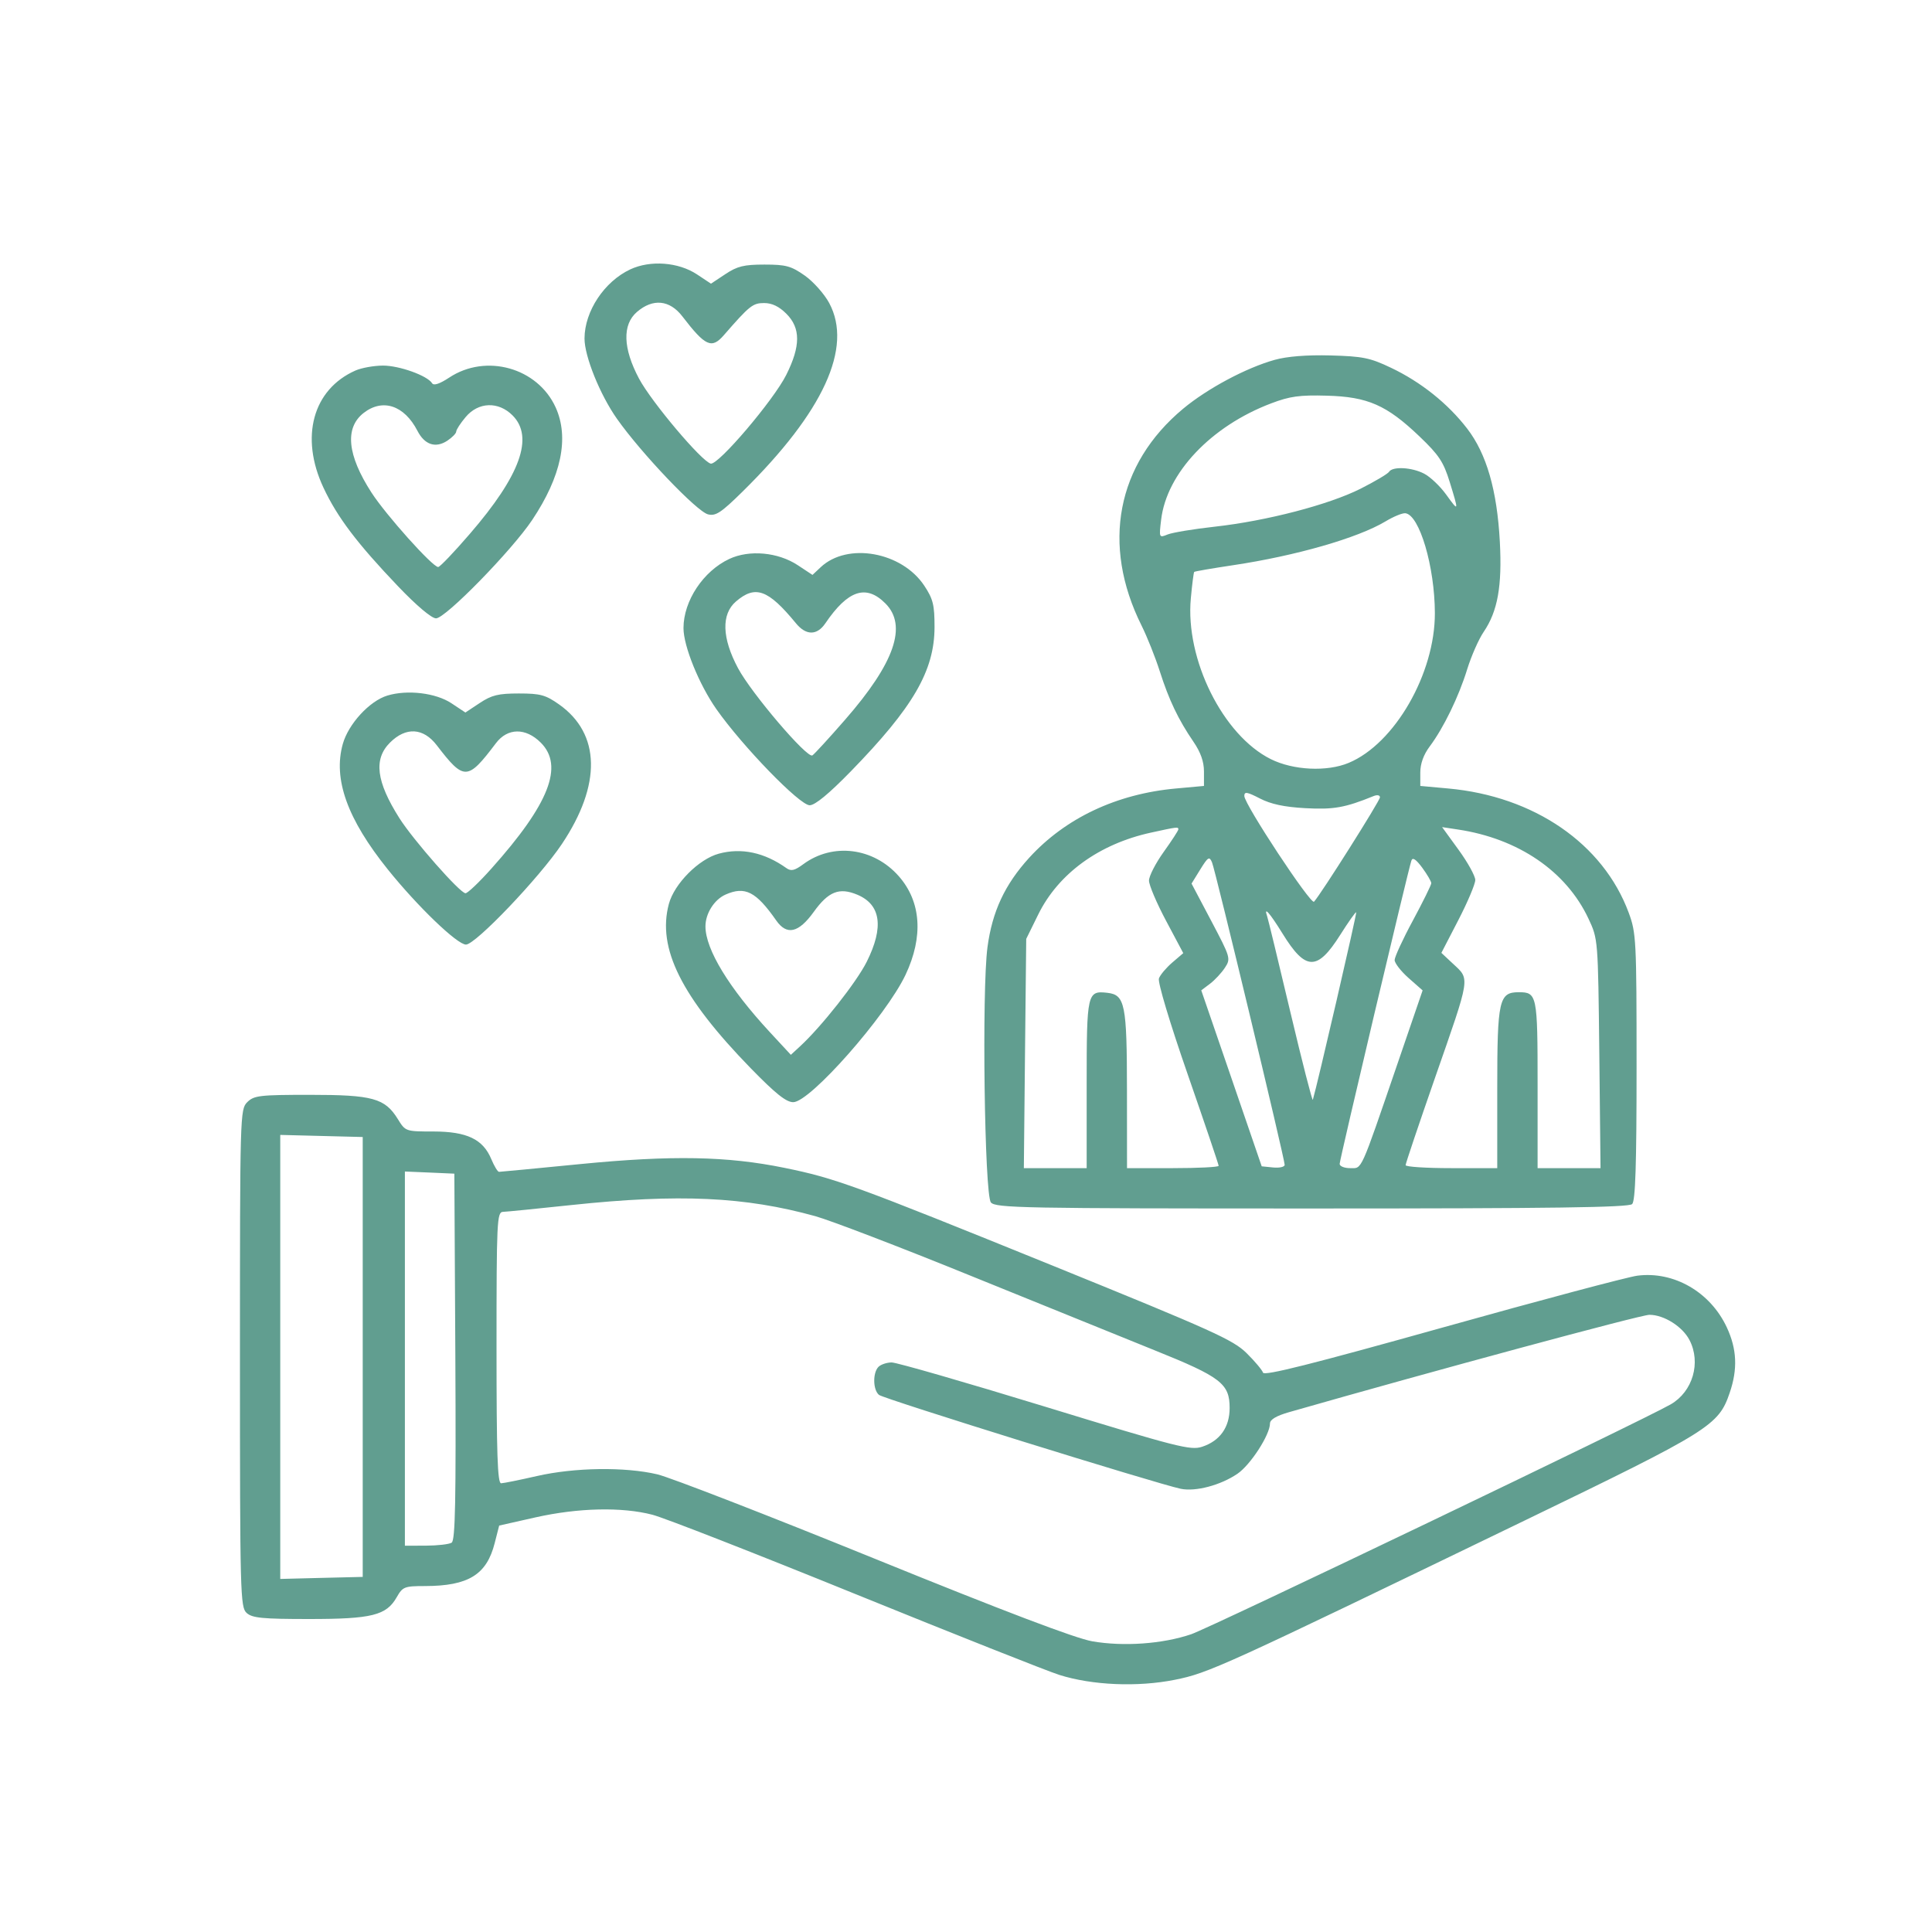
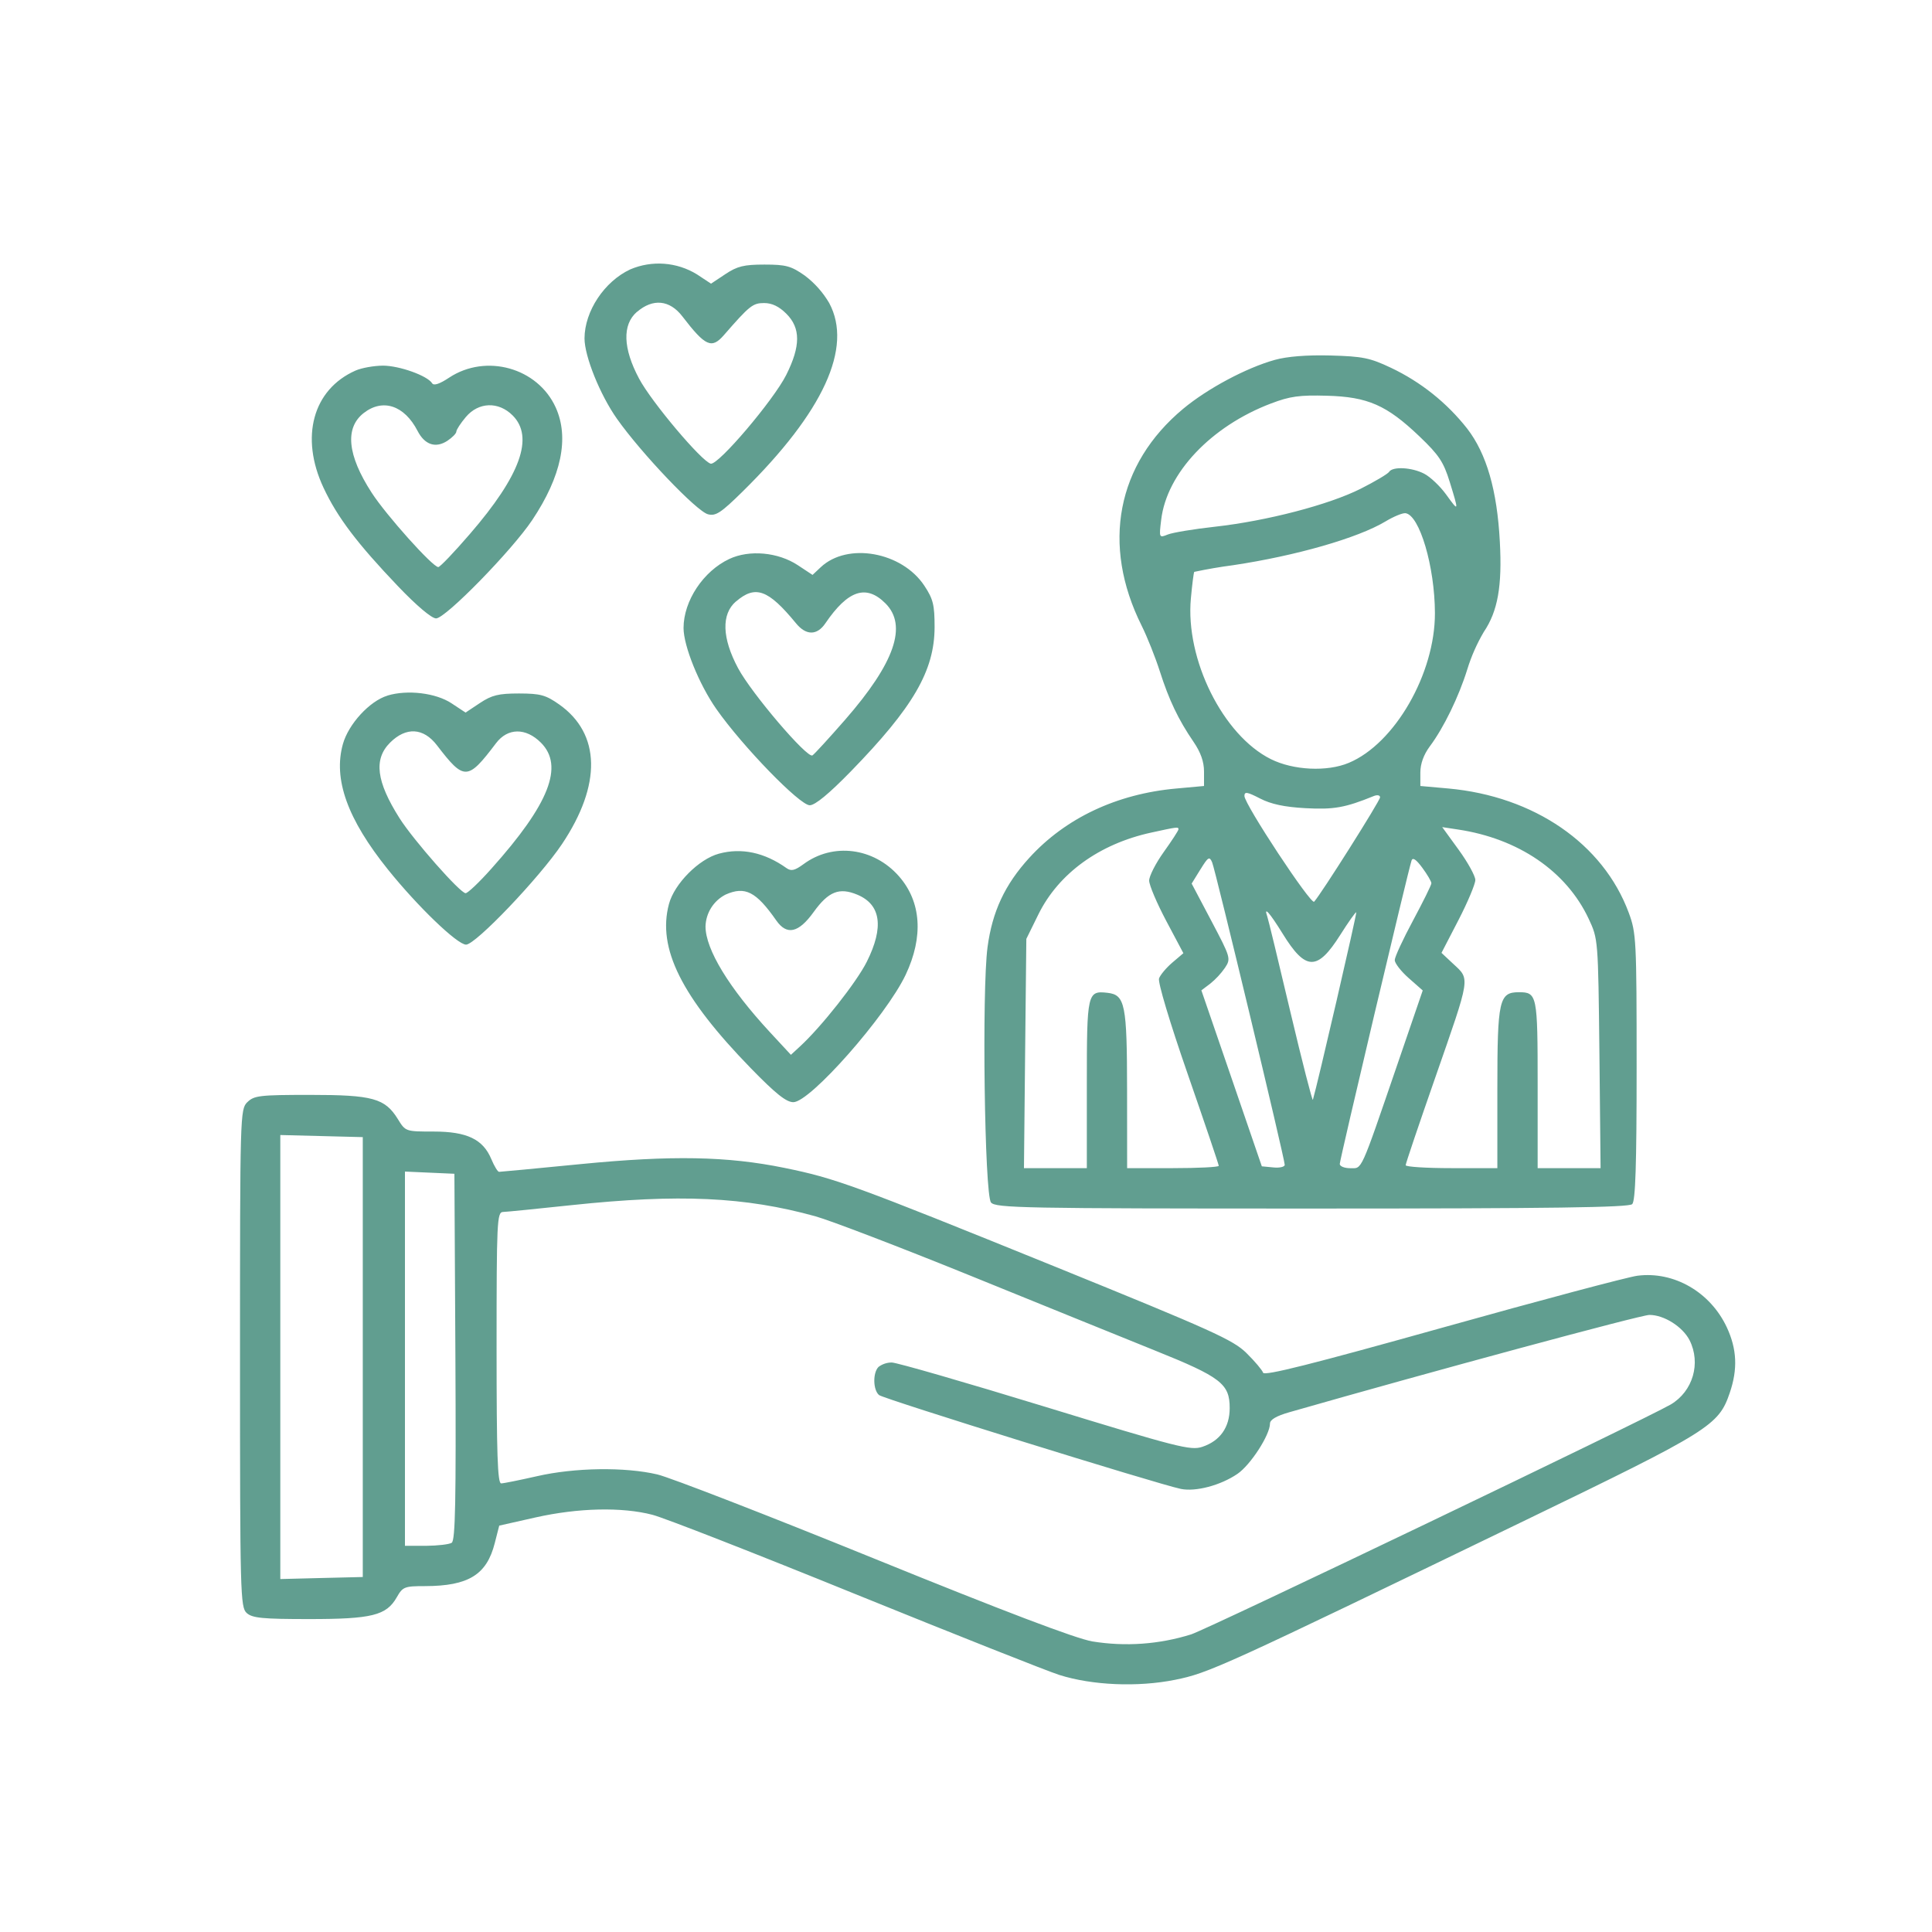
- <svg xmlns="http://www.w3.org/2000/svg" width="35" height="35" viewBox="0 0 35 35" fill="none">
-   <path fill-rule="evenodd" clip-rule="evenodd" d="M11.418 4.88C10.947 5.101 10.591 5.638 10.589 6.131C10.588 6.454 10.87 7.152 11.177 7.587C11.616 8.211 12.623 9.267 12.826 9.318C12.966 9.353 13.063 9.289 13.456 8.902C14.918 7.462 15.454 6.295 15.022 5.49C14.934 5.326 14.735 5.102 14.579 4.992C14.332 4.819 14.239 4.793 13.849 4.793C13.477 4.793 13.356 4.823 13.141 4.966L12.88 5.139L12.627 4.971C12.29 4.748 11.782 4.71 11.418 4.88ZM11.539 5.651C11.271 5.881 11.285 6.312 11.577 6.86C11.802 7.282 12.715 8.364 12.876 8.399C13.011 8.429 14.014 7.251 14.244 6.791C14.505 6.269 14.506 5.944 14.246 5.684C14.114 5.552 13.986 5.49 13.843 5.49C13.637 5.49 13.579 5.537 13.114 6.071C12.893 6.326 12.779 6.275 12.362 5.732C12.132 5.432 11.828 5.402 11.539 5.651ZM23.092 6.519C22.576 6.663 21.874 7.038 21.434 7.404C20.229 8.407 19.949 9.868 20.681 11.334C20.781 11.535 20.929 11.906 21.01 12.159C21.177 12.682 21.346 13.036 21.621 13.438C21.751 13.628 21.811 13.798 21.811 13.976V14.238L21.306 14.284C20.23 14.381 19.302 14.819 18.645 15.539C18.203 16.024 17.975 16.513 17.889 17.16C17.785 17.942 17.835 21.642 17.951 21.783C18.035 21.884 18.526 21.893 23.765 21.893C28.128 21.893 29.507 21.874 29.568 21.813C29.627 21.754 29.648 21.11 29.648 19.325C29.648 17.026 29.641 16.9 29.505 16.533C29.042 15.284 27.792 14.425 26.235 14.284L25.73 14.238V13.994C25.73 13.836 25.789 13.671 25.901 13.522C26.152 13.186 26.426 12.623 26.579 12.126C26.654 11.885 26.788 11.579 26.879 11.446C27.132 11.073 27.214 10.617 27.171 9.814C27.121 8.881 26.93 8.219 26.578 7.763C26.228 7.309 25.738 6.918 25.198 6.662C24.819 6.481 24.686 6.455 24.102 6.439C23.672 6.428 23.317 6.456 23.092 6.519ZM6.438 6.713C5.667 7.055 5.431 7.918 5.859 8.833C6.11 9.37 6.471 9.846 7.211 10.621C7.547 10.973 7.819 11.202 7.899 11.202C8.07 11.203 9.271 9.973 9.641 9.42C10.17 8.628 10.315 7.93 10.066 7.38C9.739 6.661 8.804 6.399 8.137 6.841C7.964 6.955 7.857 6.99 7.828 6.943C7.743 6.805 7.233 6.622 6.937 6.623C6.772 6.624 6.548 6.664 6.438 6.713ZM23.029 7.307C21.938 7.72 21.135 8.57 21.035 9.416C20.996 9.743 20.997 9.746 21.154 9.682C21.242 9.647 21.627 9.583 22.009 9.541C22.949 9.436 24.07 9.144 24.647 8.854C24.908 8.722 25.141 8.584 25.164 8.547C25.227 8.446 25.576 8.464 25.8 8.581C25.909 8.637 26.087 8.806 26.196 8.956C26.43 9.28 26.431 9.277 26.262 8.729C26.15 8.367 26.067 8.242 25.714 7.905C25.12 7.338 24.778 7.188 24.036 7.168C23.544 7.154 23.366 7.179 23.029 7.307ZM6.585 7.483C6.242 7.754 6.291 8.245 6.73 8.924C6.993 9.331 7.836 10.272 7.938 10.272C7.969 10.272 8.227 10.002 8.511 9.672C9.427 8.612 9.677 7.917 9.285 7.525C9.029 7.268 8.666 7.281 8.437 7.554C8.342 7.666 8.265 7.785 8.265 7.818C8.265 7.851 8.191 7.926 8.102 7.985C7.89 8.123 7.693 8.058 7.563 7.806C7.323 7.341 6.931 7.212 6.585 7.483ZM25.099 9.446C24.598 9.746 23.48 10.068 22.34 10.239C21.962 10.296 21.644 10.35 21.634 10.361C21.624 10.371 21.596 10.587 21.573 10.84C21.47 11.944 22.155 13.321 23.021 13.752C23.428 13.955 24.04 13.985 24.433 13.82C25.266 13.473 25.997 12.202 25.994 11.107C25.992 10.265 25.715 9.328 25.46 9.298C25.407 9.291 25.245 9.358 25.099 9.446ZM13.211 10.126C12.74 10.347 12.383 10.885 12.382 11.377C12.381 11.703 12.664 12.399 12.978 12.847C13.454 13.524 14.487 14.588 14.668 14.588C14.765 14.588 15.016 14.381 15.413 13.974C16.544 12.813 16.928 12.151 16.93 11.362C16.93 10.958 16.905 10.854 16.744 10.61C16.337 9.996 15.353 9.82 14.868 10.275L14.719 10.415L14.454 10.24C14.096 10.003 13.575 9.955 13.211 10.126ZM13.332 10.897C13.065 11.127 13.078 11.558 13.369 12.103C13.611 12.558 14.622 13.744 14.717 13.685C14.751 13.664 15.018 13.373 15.31 13.038C16.208 12.009 16.442 11.333 16.039 10.931C15.69 10.581 15.361 10.69 14.952 11.292C14.8 11.515 14.603 11.515 14.419 11.291C13.915 10.678 13.684 10.594 13.332 10.897ZM7.017 12.601C6.694 12.699 6.312 13.115 6.21 13.478C6.032 14.114 6.292 14.838 7.025 15.75C7.565 16.422 8.282 17.111 8.441 17.112C8.614 17.113 9.772 15.899 10.18 15.289C10.899 14.214 10.88 13.293 10.129 12.762C9.884 12.589 9.79 12.563 9.4 12.563C9.029 12.563 8.908 12.592 8.692 12.735L8.431 12.908L8.178 12.74C7.894 12.552 7.379 12.491 7.017 12.601ZM7.064 13.454C6.765 13.753 6.816 14.159 7.235 14.821C7.488 15.22 8.335 16.182 8.433 16.182C8.472 16.182 8.684 15.98 8.904 15.733C9.948 14.565 10.219 13.876 9.797 13.454C9.523 13.18 9.195 13.184 8.984 13.464C8.469 14.145 8.408 14.147 7.913 13.502C7.669 13.183 7.353 13.165 7.064 13.454ZM22.542 14.42C22.542 14.57 23.748 16.398 23.805 16.335C23.931 16.198 24.999 14.507 24.999 14.445C24.999 14.404 24.95 14.395 24.883 14.422C24.367 14.632 24.16 14.669 23.649 14.641C23.266 14.62 23.023 14.568 22.824 14.465C22.592 14.345 22.542 14.337 22.542 14.42ZM20.849 15.084C19.912 15.289 19.174 15.825 18.809 16.566L18.591 17.009L18.569 19.085L18.548 21.162H19.117H19.686V19.643C19.686 17.986 19.696 17.944 20.063 17.986C20.381 18.023 20.415 18.195 20.416 19.751L20.417 21.162H21.247C21.704 21.162 22.077 21.143 22.077 21.12C22.077 21.096 21.824 20.349 21.515 19.459C21.189 18.52 20.971 17.792 20.995 17.725C21.018 17.661 21.127 17.532 21.236 17.438L21.436 17.267L21.126 16.684C20.955 16.363 20.815 16.034 20.815 15.953C20.815 15.871 20.935 15.638 21.081 15.434C21.227 15.23 21.347 15.046 21.347 15.025C21.347 14.977 21.332 14.978 20.849 15.084ZM26.425 15.397C26.59 15.624 26.726 15.87 26.726 15.942C26.726 16.015 26.588 16.342 26.419 16.669L26.112 17.262L26.319 17.456C26.634 17.75 26.647 17.661 25.992 19.539C25.702 20.372 25.464 21.078 25.464 21.108C25.464 21.138 25.837 21.162 26.294 21.162H27.124V19.716C27.124 18.118 27.156 17.975 27.513 17.975C27.845 17.975 27.855 18.022 27.855 19.648V21.162H28.425H28.995L28.973 19.087C28.95 17.012 28.95 17.012 28.777 16.643C28.374 15.783 27.506 15.191 26.409 15.027L26.125 14.984L26.425 15.397ZM13.022 15.465C12.659 15.563 12.215 16.01 12.117 16.376C11.902 17.178 12.343 18.061 13.601 19.353C14.049 19.812 14.242 19.967 14.37 19.967C14.675 19.967 16.051 18.407 16.405 17.659C16.731 16.968 16.688 16.335 16.283 15.874C15.826 15.354 15.087 15.261 14.552 15.656C14.396 15.771 14.331 15.787 14.247 15.727C13.848 15.443 13.432 15.354 13.022 15.465ZM21.744 15.751L21.586 16.007L21.944 16.685C22.293 17.347 22.299 17.366 22.19 17.532C22.129 17.625 22.008 17.755 21.921 17.821L21.762 17.941L22.31 19.535L22.857 21.129L23.065 21.15C23.179 21.161 23.273 21.14 23.273 21.102C23.273 20.992 22.017 15.763 21.957 15.623C21.909 15.509 21.885 15.523 21.744 15.751ZM25.569 15.59C25.509 15.764 24.269 21.007 24.269 21.085C24.269 21.128 24.354 21.162 24.459 21.162C24.68 21.162 24.631 21.27 25.317 19.27L25.772 17.942L25.518 17.718C25.379 17.595 25.265 17.448 25.265 17.392C25.265 17.336 25.414 17.012 25.597 16.674C25.779 16.335 25.929 16.032 25.929 16C25.929 15.968 25.855 15.842 25.765 15.719C25.651 15.566 25.591 15.526 25.569 15.59ZM13.144 16.206C12.939 16.297 12.78 16.549 12.78 16.782C12.78 17.199 13.206 17.898 13.948 18.7L14.327 19.109L14.492 18.957C14.879 18.601 15.517 17.793 15.702 17.423C16.016 16.795 15.958 16.387 15.53 16.208C15.204 16.072 15.008 16.149 14.741 16.521C14.467 16.901 14.254 16.95 14.062 16.675C13.696 16.151 13.497 16.05 13.144 16.206ZM22.955 16.597C22.971 16.642 23.16 17.422 23.375 18.33C23.59 19.237 23.774 19.954 23.783 19.924C23.861 19.668 24.584 16.543 24.569 16.527C24.559 16.516 24.428 16.701 24.279 16.937C23.863 17.595 23.652 17.59 23.234 16.912C23.002 16.537 22.889 16.409 22.955 16.597ZM4.479 19.967C4.349 20.097 4.347 20.188 4.347 24.605C4.347 28.885 4.353 29.116 4.468 29.22C4.57 29.312 4.753 29.33 5.599 29.33C6.737 29.33 6.999 29.265 7.187 28.935C7.295 28.746 7.326 28.733 7.7 28.733C8.486 28.731 8.817 28.527 8.962 27.954L9.043 27.637L9.7 27.489C10.476 27.315 11.265 27.297 11.819 27.441C12.036 27.497 13.693 28.145 15.502 28.88C17.31 29.614 18.969 30.272 19.189 30.342C19.785 30.531 20.609 30.566 21.283 30.431C21.899 30.307 22.108 30.212 27.647 27.533C30.977 25.922 31.134 25.824 31.335 25.232C31.482 24.803 31.466 24.44 31.283 24.047C30.985 23.407 30.325 23.025 29.663 23.11C29.49 23.132 27.9 23.555 26.129 24.051C23.767 24.712 22.902 24.93 22.881 24.867C22.866 24.82 22.732 24.66 22.582 24.512C22.338 24.272 21.968 24.105 19.089 22.936C15.45 21.46 15.133 21.345 14.208 21.156C13.175 20.945 12.172 20.926 10.516 21.088C9.728 21.166 9.063 21.229 9.04 21.229C9.016 21.229 8.953 21.125 8.9 20.998C8.75 20.638 8.459 20.499 7.855 20.498C7.348 20.498 7.345 20.497 7.207 20.273C6.973 19.895 6.752 19.834 5.615 19.834C4.701 19.834 4.601 19.846 4.479 19.967ZM5.077 24.582V28.604L5.824 28.585L6.571 28.567V24.582V20.598L5.824 20.579L5.077 20.56V24.582ZM7.335 24.612V28.002L7.717 28.001C7.927 28 8.136 27.976 8.182 27.947C8.248 27.905 8.262 27.187 8.249 24.578L8.231 21.262L7.783 21.242L7.335 21.223V24.612ZM10.356 21.83C9.736 21.896 9.175 21.952 9.111 21.954C9.003 21.959 8.995 22.122 8.995 24.416C8.995 26.338 9.013 26.873 9.078 26.871C9.124 26.87 9.415 26.811 9.726 26.74C10.408 26.584 11.322 26.571 11.908 26.709C12.14 26.764 13.906 27.449 15.833 28.232C18.201 29.194 19.483 29.681 19.788 29.734C20.354 29.832 21.061 29.782 21.579 29.606C21.927 29.488 29.77 25.728 30.267 25.441C30.666 25.21 30.819 24.686 30.607 24.277C30.48 24.031 30.144 23.819 29.88 23.819C29.725 23.819 25.965 24.835 23.355 25.582C23.123 25.648 23.007 25.717 23.007 25.787C23.007 25.992 22.654 26.538 22.417 26.699C22.111 26.907 21.661 27.026 21.391 26.971C20.964 26.882 16.01 25.342 15.924 25.27C15.813 25.179 15.808 24.868 15.915 24.761C15.959 24.718 16.067 24.682 16.154 24.682C16.243 24.682 17.493 25.042 18.932 25.483C21.339 26.22 21.568 26.279 21.779 26.209C22.102 26.102 22.276 25.855 22.276 25.507C22.276 25.067 22.119 24.945 20.915 24.461C20.331 24.225 18.822 23.614 17.561 23.102C16.302 22.59 15.045 22.109 14.77 22.032C13.494 21.679 12.303 21.624 10.356 21.83Z" fill="#619E90" />
+ <svg xmlns="http://www.w3.org/2000/svg" width="35" height="35" fill="none">
+   <path fill="#619E90" fill-rule="evenodd" d="M11.418 4.88c-.471.22-.827.758-.829 1.25 0 .324.281 1.022.588 1.457.44.624 1.446 1.68 1.65 1.73.14.036.236-.028.629-.415 1.462-1.44 1.998-2.607 1.566-3.412a1.7 1.7 0 0 0-.443-.498c-.247-.173-.34-.199-.73-.199-.372 0-.493.03-.708.173l-.26.173-.254-.168a1.32 1.32 0 0 0-1.209-.091m.12.77c-.267.231-.253.662.04 1.21.224.422 1.137 1.504 1.298 1.54.135.03 1.138-1.15 1.368-1.609.261-.522.262-.847.002-1.107-.132-.132-.26-.194-.403-.194-.206 0-.264.047-.729.581-.222.255-.335.204-.752-.339-.23-.3-.534-.33-.823-.081m11.554.869c-.516.144-1.218.519-1.658.885-1.205 1.003-1.485 2.464-.753 3.93.1.201.248.572.329.825.167.523.336.877.611 1.279.13.19.19.36.19.538v.262l-.505.046c-1.076.097-2.004.535-2.66 1.255-.443.485-.671.974-.757 1.62-.104.783-.054 4.483.063 4.624.083.1.573.11 5.813.11 4.363 0 5.742-.02 5.803-.08.059-.059.08-.703.08-2.488 0-2.3-.007-2.425-.143-2.792-.463-1.249-1.713-2.109-3.27-2.25l-.505-.045v-.244c0-.158.06-.323.17-.472.252-.336.526-.9.68-1.396a3.2 3.2 0 0 1 .3-.68c.252-.373.334-.828.29-1.632-.049-.933-.24-1.595-.592-2.051a3.86 3.86 0 0 0-1.38-1.101c-.38-.18-.512-.207-1.096-.223-.43-.011-.785.017-1.01.08m-16.654.194c-.771.342-1.007 1.205-.579 2.12.251.537.612 1.013 1.352 1.788.336.352.608.581.688.581.171 0 1.372-1.229 1.742-1.782.529-.792.674-1.49.425-2.04-.327-.72-1.262-.98-1.93-.54-.172.115-.279.15-.308.103-.085-.138-.595-.32-.891-.32-.165.001-.389.041-.499.09m16.59.594c-1.09.413-1.893 1.263-1.993 2.109-.04.327-.038.33.12.266.087-.035.472-.099.854-.141.94-.105 2.061-.397 2.638-.687.261-.132.494-.27.517-.307.063-.101.412-.083.636.034.109.056.287.225.396.375.234.324.235.321.066-.227-.112-.362-.195-.487-.548-.824-.594-.567-.936-.717-1.678-.737-.492-.014-.67.01-1.007.139m-16.443.176c-.343.27-.294.762.145 1.44.263.408 1.106 1.349 1.208 1.349.031 0 .289-.27.573-.6.916-1.06 1.166-1.755.774-2.147-.256-.257-.619-.244-.848.029-.095.112-.172.231-.172.264s-.074.108-.163.167c-.212.138-.409.073-.539-.179-.24-.465-.632-.594-.978-.323M25.1 9.446c-.5.3-1.619.622-2.76.793a9 9 0 0 0-.705.121c-.01.01-.038.227-.061.48-.103 1.104.582 2.481 1.448 2.912.407.203 1.02.233 1.412.068.833-.347 1.564-1.618 1.561-2.713-.002-.842-.279-1.779-.534-1.81-.053-.006-.215.061-.361.149m-11.888.68c-.471.221-.828.759-.829 1.25 0 .327.282 1.023.596 1.471.476.678 1.509 1.741 1.69 1.741.097 0 .348-.207.745-.614 1.13-1.161 1.515-1.823 1.517-2.612 0-.404-.025-.508-.186-.752-.407-.614-1.391-.79-1.876-.335l-.149.14-.265-.175c-.358-.237-.879-.285-1.243-.114m.12.77c-.266.23-.253.662.038 1.207.242.455 1.253 1.64 1.348 1.582.034-.021.3-.312.593-.647.898-1.03 1.132-1.705.73-2.107-.35-.35-.679-.24-1.088.36-.152.224-.35.224-.533 0-.504-.613-.735-.697-1.087-.394m-6.314 1.705c-.323.098-.705.514-.807.877-.178.636.082 1.36.815 2.272.54.672 1.257 1.361 1.416 1.362.173 0 1.33-1.213 1.739-1.823.719-1.075.7-1.996-.05-2.527-.246-.173-.34-.199-.73-.2-.371 0-.492.03-.708.173l-.26.173-.254-.168c-.284-.188-.799-.25-1.161-.14m.047.853c-.3.3-.248.705.171 1.367.253.399 1.1 1.36 1.198 1.36.039 0 .25-.2.47-.448 1.045-1.168 1.316-1.857.894-2.279-.274-.274-.602-.27-.813.01-.515.68-.576.683-1.07.038-.245-.32-.56-.337-.85-.048m15.478.966c0 .15 1.206 1.978 1.263 1.915.126-.137 1.194-1.828 1.194-1.89 0-.04-.05-.05-.116-.023-.516.21-.723.247-1.234.219-.383-.021-.626-.073-.825-.176-.232-.12-.282-.128-.282-.045m-1.693.664c-.937.205-1.675.74-2.04 1.482l-.218.443-.022 2.076-.021 2.077h1.139v-1.519c0-1.657.009-1.699.376-1.657.318.037.352.21.353 1.765l.001 1.411h.83c.457 0 .83-.019.83-.042s-.253-.771-.562-1.661c-.326-.939-.544-1.667-.52-1.734.023-.064.131-.193.241-.287l.2-.17-.31-.584c-.17-.321-.31-.65-.31-.731 0-.082.119-.315.265-.519s.266-.388.266-.41c0-.047-.015-.046-.498.06m5.576.313c.165.227.3.473.3.545s-.137.4-.306.727l-.307.593.207.194c.315.294.328.205-.326 2.083-.291.833-.53 1.54-.53 1.57 0 .029.374.053.83.053h.831v-1.446c0-1.598.032-1.741.389-1.741.332 0 .341.047.341 1.673v1.514h1.14l-.021-2.075c-.023-2.075-.023-2.075-.195-2.443-.404-.861-1.272-1.453-2.37-1.617l-.283-.043zm-13.403.068c-.364.098-.807.545-.905.911-.215.802.226 1.685 1.484 2.977.448.46.641.614.769.614.305 0 1.68-1.56 2.035-2.308.326-.69.283-1.324-.122-1.785-.457-.52-1.196-.614-1.73-.218-.158.115-.222.13-.306.071-.399-.284-.815-.373-1.225-.262m8.722.286-.158.256.358.678c.349.662.355.681.246.847a1.4 1.4 0 0 1-.27.29l-.158.119.548 1.594.547 1.594.208.02c.114.012.207-.01.207-.047 0-.11-1.255-5.339-1.315-5.48-.049-.113-.072-.099-.213.13m3.825-.16c-.06.173-1.3 5.416-1.3 5.494 0 .043.085.077.19.077.22 0 .172.108.858-1.892l.455-1.328-.254-.224c-.14-.123-.253-.27-.253-.326s.15-.38.332-.718c.182-.34.332-.642.332-.674s-.074-.158-.164-.28c-.114-.154-.174-.194-.197-.13m-12.425.615a.67.67 0 0 0-.364.576c0 .417.426 1.116 1.168 1.918l.379.409.165-.152c.387-.356 1.025-1.164 1.21-1.534.314-.628.256-1.036-.172-1.215-.326-.136-.522-.059-.79.313-.273.38-.486.429-.678.154-.366-.524-.565-.625-.918-.469m9.811.39c.017.046.206.826.42 1.734.215.907.399 1.624.408 1.594.078-.256.801-3.381.786-3.397-.01-.01-.141.174-.29.41-.416.658-.627.653-1.045-.025-.232-.375-.345-.503-.279-.315M4.48 19.967c-.13.131-.132.222-.132 4.639 0 4.28.006 4.51.121 4.615.102.092.285.11 1.131.11 1.138 0 1.4-.065 1.588-.395.108-.19.14-.202.513-.202.786-.002 1.117-.206 1.262-.779l.081-.317.657-.148c.776-.174 1.566-.192 2.119-.048.217.056 1.874.704 3.682 1.439 1.81.734 3.468 1.392 3.688 1.462.596.189 1.42.224 2.094.089.616-.124.825-.219 6.364-2.898 3.33-1.611 3.487-1.71 3.688-2.301.147-.43.13-.792-.052-1.185-.298-.64-.958-1.022-1.62-.937-.173.022-1.763.445-3.534.941-2.362.661-3.227.879-3.248.816-.015-.047-.15-.207-.3-.355-.243-.24-.613-.407-3.492-1.576-3.64-1.476-3.956-1.591-4.881-1.78-1.033-.211-2.036-.23-3.692-.068-.788.078-1.453.14-1.476.14-.024 0-.087-.103-.14-.23-.15-.36-.441-.5-1.045-.5-.507 0-.51 0-.648-.225-.234-.378-.455-.439-1.592-.439-.914 0-1.014.012-1.136.133m.598 4.616v4.022l.747-.019.747-.018v-7.969l-.747-.019-.747-.019zm2.258.03v3.39h.382c.21-.002.42-.026.465-.055.066-.042.08-.76.067-3.37l-.018-3.315-.448-.02-.448-.02zm3.021-2.782c-.62.066-1.18.122-1.245.124-.108.005-.116.168-.116 2.462 0 1.922.018 2.457.083 2.455.046 0 .337-.06.648-.13.682-.157 1.596-.17 2.182-.032.232.055 1.998.74 3.925 1.523 2.368.962 3.65 1.449 3.955 1.502a3.9 3.9 0 0 0 1.791-.128c.348-.118 8.19-3.878 8.688-4.165a.89.89 0 0 0 .34-1.164c-.127-.246-.463-.458-.727-.458-.155 0-3.915 1.016-6.524 1.763q-.35.1-.35.205c0 .205-.352.75-.59.912-.305.208-.755.327-1.025.272-.427-.089-5.381-1.63-5.467-1.7-.11-.092-.116-.403-.01-.51a.4.4 0 0 1 .24-.08c.089 0 1.339.361 2.778.802 2.407.737 2.636.796 2.847.726.323-.107.497-.354.497-.702 0-.44-.157-.562-1.361-1.046-.584-.236-2.093-.847-3.354-1.36-1.26-.511-2.516-.992-2.791-1.069-1.276-.353-2.467-.408-4.414-.202" clip-rule="evenodd" />
</svg>
